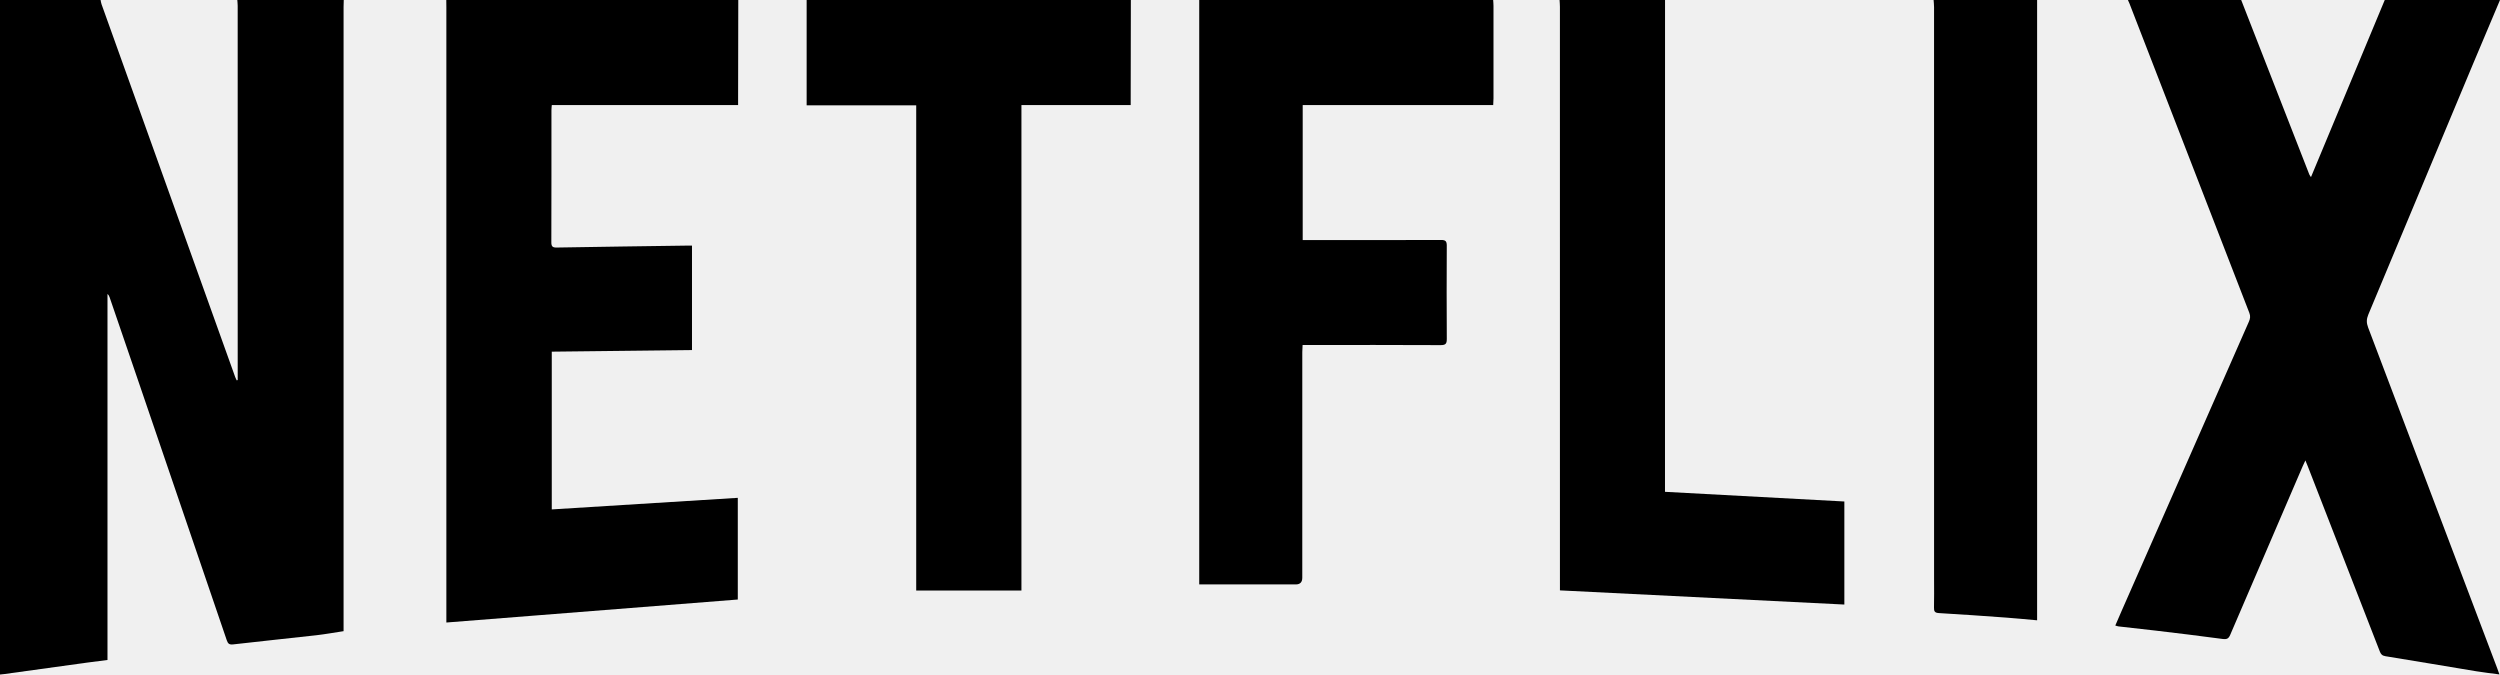
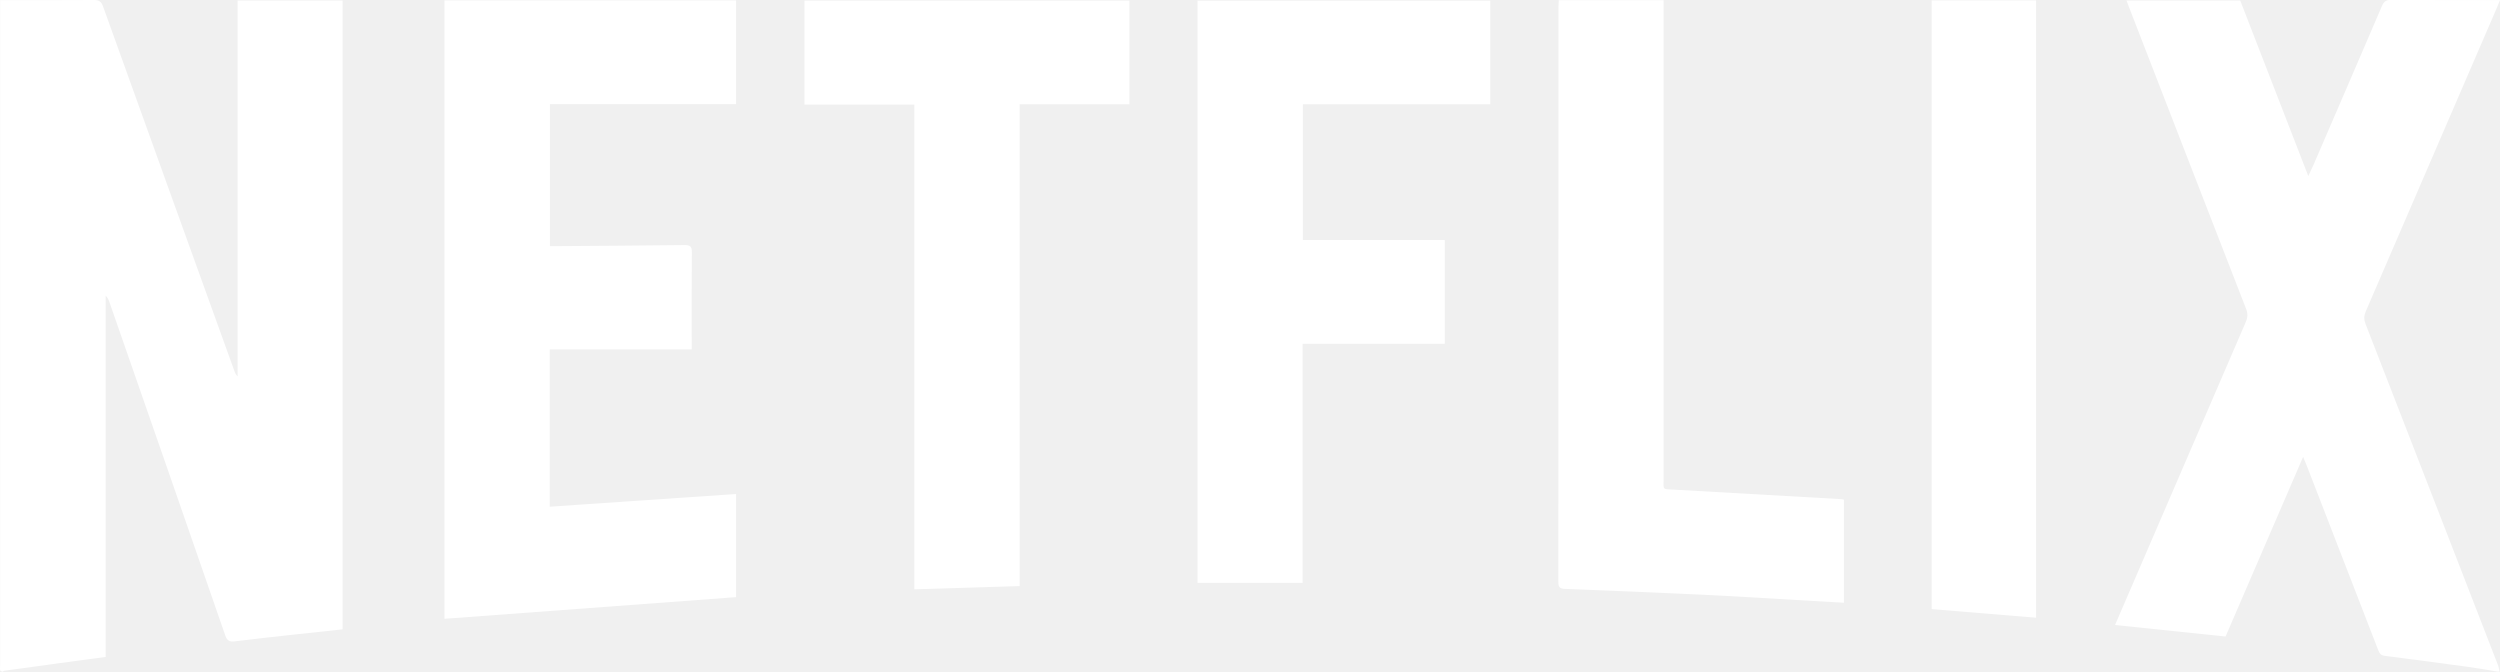
- <svg xmlns="http://www.w3.org/2000/svg" id="Layer_2" viewBox="0 0 2558.99 690.45">
+ <svg xmlns="http://www.w3.org/2000/svg" id="Layer_2" viewBox="0 0 696.25 187.08">
  <defs>
-     <style>.cls-1{fill:#000;stroke-width:0px;}</style>
+     <style>.cls-1{fill:#fff;stroke-width:0px;}</style>
  </defs>
-   <g id="Layer_1-2">
-     <g id="_2ZTWGK.tif">
-       <path class="cls-1" d="M351.86,0c-.06,2.32-.18,4.65-.18,6.97,0,210.5,0,421.01,0,631.51v7.58c-9.45,1.43-18.73,3.13-28.07,4.19-28.27,3.21-56.58,6.06-84.84,9.34-3.99.46-5.42-.61-6.64-4.2-29.96-87.98-60.02-175.93-90.07-263.88-9.93-29.05-19.88-58.1-29.84-87.15-.41-1.2-.94-2.37-2.2-3.45v374.66c-7.14.91-13.85,1.71-20.55,2.63-28.34,3.9-56.66,7.84-85,11.75-1.48.2-2.98.33-4.47.49C0,460.3,0,230.15,0,0,34.32,0,68.64,0,102.96,0c.31,1.43.47,2.92.96,4.29,45.57,127.19,91.17,254.37,136.79,381.55.43,1.21,1.06,2.34,1.6,3.51.33-.11.66-.23,1-.34v-5.43c0-125.88,0-251.77-.02-377.65,0-1.98-.25-3.96-.38-5.94C279.22,0,315.54,0,351.86,0Z" />
-       <path class="cls-1" d="M2558.99,0c-9.35,22.17-18.77,44.31-28.05,66.51-35.58,85.17-71.07,170.36-106.75,255.49-1.95,4.64-1.98,8.5-.2,13.19,44.18,116.37,88.22,232.8,132.29,349.22.64,1.68,1.21,3.38,2.11,5.93-8.39-1.13-16.07-1.97-23.68-3.23-31.01-5.11-61.98-10.42-93-15.42-3.39-.55-4.67-2.07-5.78-4.94-24.5-63.14-49.08-126.25-73.65-189.36-.65-1.68-1.36-3.33-2.5-6.11-1.22,2.63-2.04,4.28-2.77,5.98-24.75,57.49-49.52,114.97-74.15,172.51-1.66,3.88-3.41,4.86-7.75,4.27-22.9-3.13-45.87-5.82-68.83-8.58-12.55-1.51-25.13-2.82-37.69-4.26-.97-.11-1.9-.5-3.38-.9,2.11-4.89,4.09-9.55,6.13-14.18,43.52-98.95,87.03-197.9,130.6-296.83,1.33-3.02,1.79-5.63.5-8.96-40.97-105.54-81.82-211.12-122.7-316.69-.48-1.23-1.07-2.43-1.61-3.64,38.65,0,77.3,0,115.95,0,23.23,59.53,46.46,119.06,69.71,178.58.27.69.8,1.28,1.72,2.7C2390.9,120.35,2415.97,60.17,2441.03,0c39.32,0,78.64,0,117.95,0Z" />
-       <path class="cls-1" d="M755.7,0c-.06,33.75-.12,67.5-.18,101.25,0,1.95,0,3.9,0,6.31h-190.71c-.14,2.01-.35,3.6-.35,5.18-.02,45.06.05,90.12-.11,135.18-.02,4.5,1.33,5.54,5.67,5.46,44.3-.78,88.61-1.35,132.91-1.98,1.65-.02,3.3,0,5.39,0v106.93c-47.78.54-95.6,1.08-143.53,1.63v161.48c63.57-3.96,126.8-7.9,190.41-11.86v104.09c-99.29,7.84-198.46,15.66-298.31,23.54v-7.19c0-207.52,0-415.03,0-622.55,0-2.49-.05-4.99-.07-7.48h298.88Z" />
-       <path class="cls-1" d="M1528.4,0c.12,1.98.33,3.97.33,5.95.02,31.59.02,63.19,0,94.78,0,2.11-.18,4.22-.29,6.84h-195v138.17h6.21c45.15,0,90.29.08,135.44-.11,4.75-.02,5.84,1.48,5.82,5.91-.16,31.76-.18,63.52.02,95.28.03,4.85-1.02,6.47-6.3,6.45-44.81-.24-89.63-.14-134.44-.14h-6.86c-.12,2.76-.31,5.02-.31,7.28-.02,76.99-.01,153.98-.01,230.97q0,6.83-6.68,6.84c-30.82,0-61.64,0-92.46,0-1.95,0-3.9,0-6.35,0V0C1327.81,0,1428.1,0,1528.4,0Z" />
-       <path class="cls-1" d="M1157.54,0c-.06,33.75-.12,67.49-.17,101.24,0,1.96,0,3.91,0,6.32h-111.83v496.91h-107.71V107.79h-112.15V0C936.3,0,1046.92,0,1157.54,0Z" />
-       <path class="cls-1" d="M1704.33,0c-.02,101.58-.04,203.16-.05,304.74,0,64.17,0,128.35,0,192.52v6.16c61.59,3.32,122.51,6.61,183.59,9.9v105.49c-96.89-4.82-193.58-9.64-291.13-14.5v-5.85c0-197.17,0-394.35-.02-591.52,0-2.31-.23-4.63-.36-6.94,35.99,0,71.97,0,107.96,0Z" />
-       <path class="cls-1" d="M2085.18,0v634.94c-10.86-.96-21.22-2.01-31.61-2.76-22.91-1.66-45.83-3.31-68.76-4.62-4.29-.24-5.28-1.66-5.18-5.6.23-9.64.08-19.29.08-28.93,0-195.21,0-390.41-.02-585.62,0-2.47-.3-4.94-.46-7.41,35.32,0,70.64,0,105.96,0Z" />
+   <g id="Layer_2-2">
+     <g id="_1TWSPE.tif">
+       <path class="cls-1" d="M.02.03c8.68,0,17.37.04,26.05-.03,1.44-.01,2.11.35,2.62,1.77,12.17,33.88,24.39,67.74,36.61,101.61.18.5.39.98.88,1.43V.14h29.23v175.13c-4.36.47-8.71.93-13.06,1.41-5.64.62-11.28,1.22-16.9,1.93-1.51.19-2.18-.11-2.73-1.68-10.71-30.98-21.5-61.93-32.28-92.88-.21-.6-.47-1.18-1.01-1.69v100.59c-4.39.59-8.67,1.17-12.95,1.75-5.07.69-10.14,1.39-15.2,2.09-.2.03-.39.19-.58.28-.22-.11-.6-.18-.64-.34-.1-.36-.03-.77-.03-1.16V.03Z" />
+       <path class="cls-1" d="M695.78,187.08c-2.79-.45-5.56-.97-8.36-1.35-7.77-1.06-15.54-2.08-23.31-3.08-1.06-.14-1.44-.72-1.79-1.63-6.62-17.15-13.28-34.29-19.93-51.44-.25-.66-.54-1.3-.97-2.34-7.29,16.89-14.44,33.44-21.6,50.03-10.24-1.07-20.39-2.13-30.78-3.21,1.68-3.9,3.26-7.56,4.84-11.22,10.52-24.39,21.02-48.78,31.57-73.16.55-1.27.61-2.33.1-3.63-10.96-28.16-21.87-56.34-32.8-84.52-.16-.41-.3-.82-.51-1.39h31.66c6.26,16.15,12.55,32.35,18.96,48.89.55-1.17.98-2.05,1.37-2.94,6.39-14.79,12.78-29.58,19.13-44.39.53-1.24,1.12-1.74,2.53-1.73,9.46.07,18.92.04,28.39.04h1.98c-.38.93-.67,1.67-.99,2.41-12.13,28.11-24.25,56.22-36.41,84.32-.53,1.22-.54,2.24-.06,3.47,12.31,31.63,24.58,63.28,36.85,94.93.24.61.33,1.28.48,1.92h-.33Z" />
+       <path class="cls-1" d="M123.79.11h81.2v28.89h-51.83v39.55c.62,0,1.26,0,1.91,0,11.85-.09,23.7-.15,35.56-.3,1.59-.02,2.07.4,2.05,2.02-.08,8.35-.04,16.7-.04,25.05v1.98h-39.53v43.82c17.3-1.18,34.53-2.35,51.88-3.53v28.71c-27.01,2.01-54.04,4.01-81.2,6.03V.11Z" />
+       <path class="cls-1" d="M402.38,95.75h-39.6v66.57h-29.27V.18h81.53v28.85h-52.19v37.82h39.52v28.9Z" />
+       <path class="cls-1" d="M283.98,163.21c-9.93.31-19.53.61-29.33.91V29.13h-30.6V.17h90.49v28.86h-30.56v134.18Z" />
+       <path class="cls-1" d="M513.53,139.16v28.7c-3.34-.19-6.59-.39-9.84-.57-9.83-.56-19.65-1.19-29.48-1.66-12.77-.61-25.55-1.12-38.33-1.62-1.4-.05-1.88-.41-1.88-1.91.04-53.44.03-106.87.04-160.31,0-.54.05-1.09.08-1.73h29.19v2.32c0,43.75,0,87.5,0,131.25,0,2.8-.37,2.55,2.55,2.72,15.66.87,31.31,1.77,46.96,2.67.21.01.42.08.71.14Z" />
+       <path class="cls-1" d="M537.97.11h29.07v171.92c-9.7-.8-19.32-1.6-29.07-2.4V.11Z" />
    </g>
  </g>
</svg>
